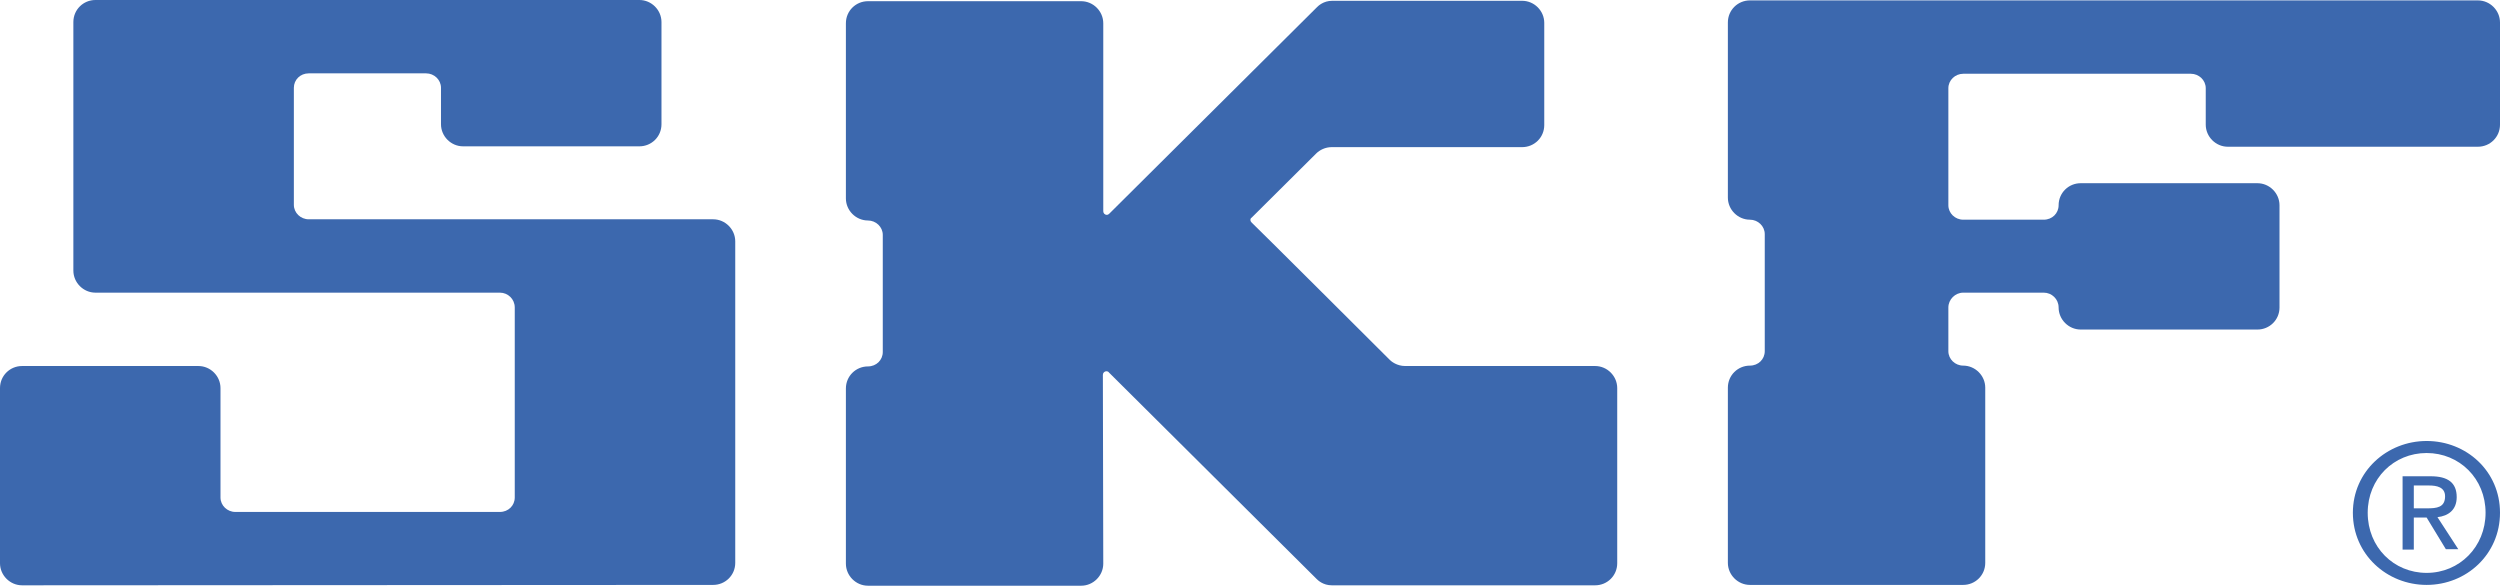
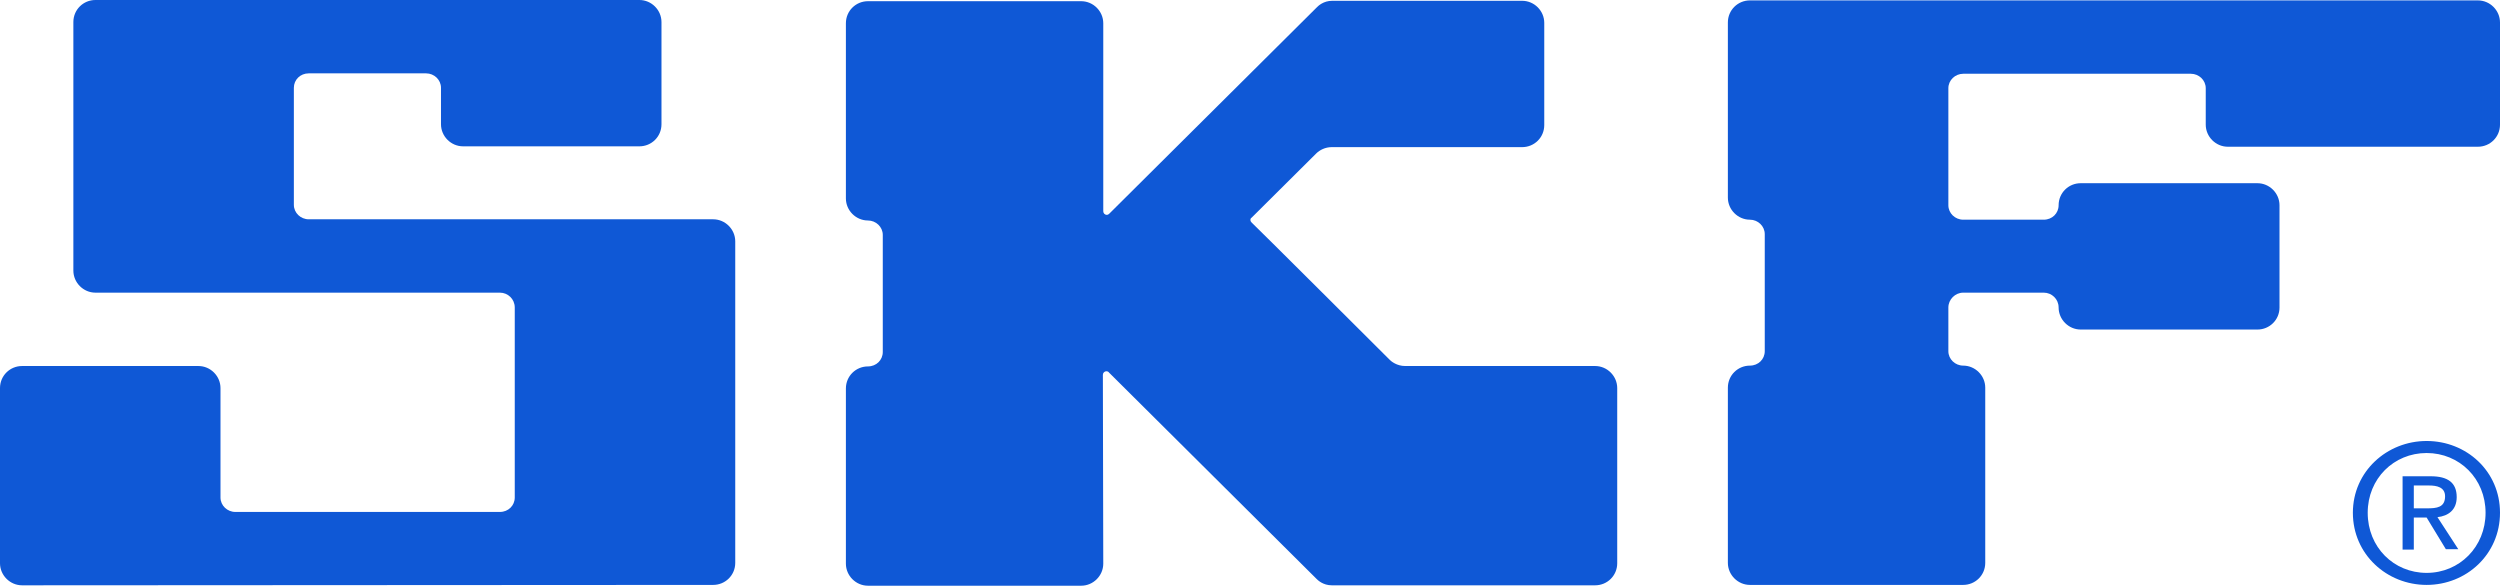
<svg xmlns="http://www.w3.org/2000/svg" id="uuid-18a69613-6ddf-43ca-baa9-6c8364c5148c" data-name="layer" viewBox="0 0 623.6 146.1">
-   <path d="m602.1,126.8v-5.7h3.8c1.9,0,4,.4,4,2.7,0,2.8-2.1,3-4.5,3m-3.3,2.3h3.2l4.8,7.9h3.1l-5.2-8c2.7-.3,4.8-1.8,4.8-5,0-3.6-2.2-5.2-6.5-5.2h-7v18.3h2.8v-8h0Zm3.2,16.8c9.9,0,18.3-7.6,18.3-18s-8.4-17.9-18.3-17.9-18.4,7.6-18.4,17.9c0,10.4,8.5,18,18.4,18m-14.7-18c0-8.5,6.5-14.9,14.7-14.9s14.7,6.4,14.7,14.9-6.5,15-14.7,15-14.7-6.4-14.7-15" fill="#3c68ae" />
-   <path d="m177.9,145.9c3,0,5.5-2.4,5.5-5.5V60.2c0-3-2.5-5.5-5.5-5.5h-100.9c-2,0-3.7-1.6-3.7-3.6v-29.2c0-2,1.6-3.6,3.7-3.6h29.3c2,0,3.7,1.6,3.7,3.6v9.1c0,3,2.5,5.5,5.5,5.5h44c3,0,5.5-2.4,5.5-5.5V5.5c0-3-2.5-5.5-5.5-5.5H23.8c-3,0-5.5,2.4-5.5,5.5v62c0,3,2.5,5.5,5.5,5.5h100.9c2,0,3.7,1.6,3.7,3.7v47.4c0,2-1.6,3.6-3.7,3.6H58.7c-2,0-3.7-1.6-3.7-3.6v-27.3c0-3-2.5-5.5-5.5-5.5H5.5c-3,0-5.5,2.4-5.5,5.5v43.7c0,3,2.5,5.5,5.5,5.5" fill="#3c68ae" />
-   <path d="m275.1,93.5c0-.5.4-.9.9-.9.2,0,.5.1.6.3.2.2,51.3,51,51.8,51.5.3.3,1.6,1.6,3.8,1.6h65.7c3,0,5.5-2.4,5.5-5.5v-43.7c0-3-2.5-5.5-5.5-5.5h-47.4c-2.1,0-3.5-1.2-3.8-1.5-.7-.7-34.3-34.2-34.5-34.3-.2-.2-.3-.4-.3-.6,0-.3.1-.5.3-.6.2-.2,15.8-15.7,16.1-16,.9-.9,2.3-1.6,3.9-1.6h47.5c3,0,5.5-2.4,5.5-5.5V5.7c0-3-2.5-5.5-5.5-5.5h-47.4c-2.2,0-3.5,1.3-3.8,1.6s-51.6,51.3-51.8,51.5c-.2.2-.4.3-.6.3-.5,0-.9-.4-.9-.9V5.8c0-3-2.5-5.5-5.5-5.5h-53.2c-3,0-5.5,2.4-5.5,5.5v43.7c0,3,2.5,5.5,5.5,5.5,2,0,3.7,1.6,3.7,3.6v29.2c0,2-1.6,3.6-3.7,3.6-3,0-5.5,2.4-5.5,5.5v43.7c0,3,2.5,5.5,5.5,5.5h53.2c3,0,5.5-2.5,5.5-5.5" fill="#3c68ae" />
-   <path d="m489.7,145.9c3,0,5.5-2.4,5.5-5.5v-43.7c0-3-2.5-5.5-5.5-5.5-2,0-3.7-1.6-3.7-3.6v-10.9c0-2,1.7-3.7,3.7-3.7h20.1c2,0,3.7,1.6,3.7,3.7,0,3,2.5,5.5,5.5,5.5h44.1c3,0,5.5-2.4,5.5-5.5v-25.5c0-3-2.5-5.5-5.5-5.5h-44.1c-3,0-5.5,2.4-5.5,5.5,0,2-1.6,3.6-3.7,3.6h-20.1c-2,0-3.7-1.6-3.7-3.6v-29.2c0-2,1.7-3.6,3.7-3.6h56.8c2,0,3.7,1.6,3.7,3.6v9.1c0,3,2.5,5.5,5.5,5.5h62.4c3,0,5.5-2.4,5.5-5.5V5.6c0-3-2.5-5.5-5.5-5.5h-181.6c-3,0-5.5,2.4-5.5,5.5v43.7c0,3,2.5,5.5,5.5,5.5,2,0,3.7,1.6,3.7,3.6v29.2c0,2-1.6,3.6-3.7,3.6-3,0-5.5,2.4-5.5,5.5v43.7c0,3,2.5,5.5,5.5,5.5" fill="#3c68ae" />
+   <path d="m602.1,126.8v-5.7h3.8c1.9,0,4,.4,4,2.7,0,2.8-2.1,3-4.5,3m-3.3,2.3h3.2l4.8,7.9h3.1l-5.2-8c2.7-.3,4.8-1.8,4.8-5,0-3.6-2.2-5.2-6.5-5.2h-7v18.3h2.8v-8h0Zm3.2,16.8c9.9,0,18.3-7.6,18.3-18s-8.4-17.9-18.3-17.9-18.4,7.6-18.4,17.9c0,10.4,8.5,18,18.4,18m-14.7-18c0-8.5,6.5-14.9,14.7-14.9s14.7,6.4,14.7,14.9-6.5,15-14.7,15-14.7-6.4-14.7-15" fill="#0f58d6" />
+   <path d="m177.9,145.9c3,0,5.5-2.4,5.5-5.5V60.2c0-3-2.5-5.5-5.5-5.5h-100.9c-2,0-3.7-1.6-3.7-3.6v-29.2c0-2,1.6-3.6,3.7-3.6h29.3c2,0,3.7,1.6,3.7,3.6v9.1c0,3,2.5,5.5,5.5,5.5h44c3,0,5.5-2.4,5.5-5.5V5.5c0-3-2.5-5.5-5.5-5.5H23.8c-3,0-5.5,2.4-5.5,5.5v62c0,3,2.5,5.5,5.5,5.5h100.9c2,0,3.7,1.6,3.7,3.7v47.4c0,2-1.6,3.6-3.7,3.6H58.7c-2,0-3.7-1.6-3.7-3.6v-27.3c0-3-2.5-5.5-5.5-5.5H5.5c-3,0-5.5,2.4-5.5,5.5v43.7c0,3,2.5,5.5,5.5,5.5" fill="#0f58d6" />
+   <path d="m275.1,93.5c0-.5.4-.9.9-.9.2,0,.5.1.6.3.2.2,51.3,51,51.8,51.5.3.3,1.6,1.6,3.8,1.6h65.7c3,0,5.5-2.4,5.5-5.5v-43.7c0-3-2.5-5.5-5.5-5.5h-47.4c-2.1,0-3.5-1.2-3.8-1.5-.7-.7-34.3-34.2-34.5-34.3-.2-.2-.3-.4-.3-.6,0-.3.1-.5.3-.6.2-.2,15.8-15.7,16.1-16,.9-.9,2.3-1.6,3.9-1.6h47.5c3,0,5.5-2.4,5.5-5.5V5.7c0-3-2.5-5.5-5.5-5.5h-47.4c-2.2,0-3.5,1.3-3.8,1.6s-51.6,51.3-51.8,51.5c-.2.2-.4.3-.6.3-.5,0-.9-.4-.9-.9V5.8c0-3-2.5-5.5-5.5-5.5h-53.2c-3,0-5.5,2.4-5.5,5.5v43.7c0,3,2.5,5.5,5.5,5.5,2,0,3.7,1.6,3.7,3.6v29.2c0,2-1.6,3.6-3.7,3.6-3,0-5.5,2.4-5.5,5.5v43.7c0,3,2.5,5.5,5.5,5.5h53.2c3,0,5.5-2.5,5.5-5.5" fill="#0f58d6" />
+   <path d="m489.7,145.9c3,0,5.5-2.4,5.5-5.5v-43.7c0-3-2.5-5.5-5.5-5.5-2,0-3.7-1.6-3.7-3.6v-10.9c0-2,1.7-3.7,3.7-3.7h20.1c2,0,3.7,1.6,3.7,3.7,0,3,2.5,5.5,5.5,5.5h44.1c3,0,5.5-2.4,5.5-5.5v-25.5c0-3-2.5-5.5-5.5-5.5h-44.1c-3,0-5.5,2.4-5.5,5.5,0,2-1.6,3.6-3.7,3.6h-20.1c-2,0-3.7-1.6-3.7-3.6v-29.2c0-2,1.7-3.6,3.7-3.6h56.8c2,0,3.7,1.6,3.7,3.6v9.1c0,3,2.5,5.5,5.5,5.5h62.4c3,0,5.5-2.4,5.5-5.5V5.6c0-3-2.5-5.5-5.5-5.5h-181.6c-3,0-5.5,2.4-5.5,5.5v43.7c0,3,2.5,5.5,5.5,5.5,2,0,3.7,1.6,3.7,3.6v29.2c0,2-1.6,3.6-3.7,3.6-3,0-5.5,2.4-5.5,5.5v43.7c0,3,2.5,5.5,5.5,5.5" fill="#0f58d6" />
</svg>
